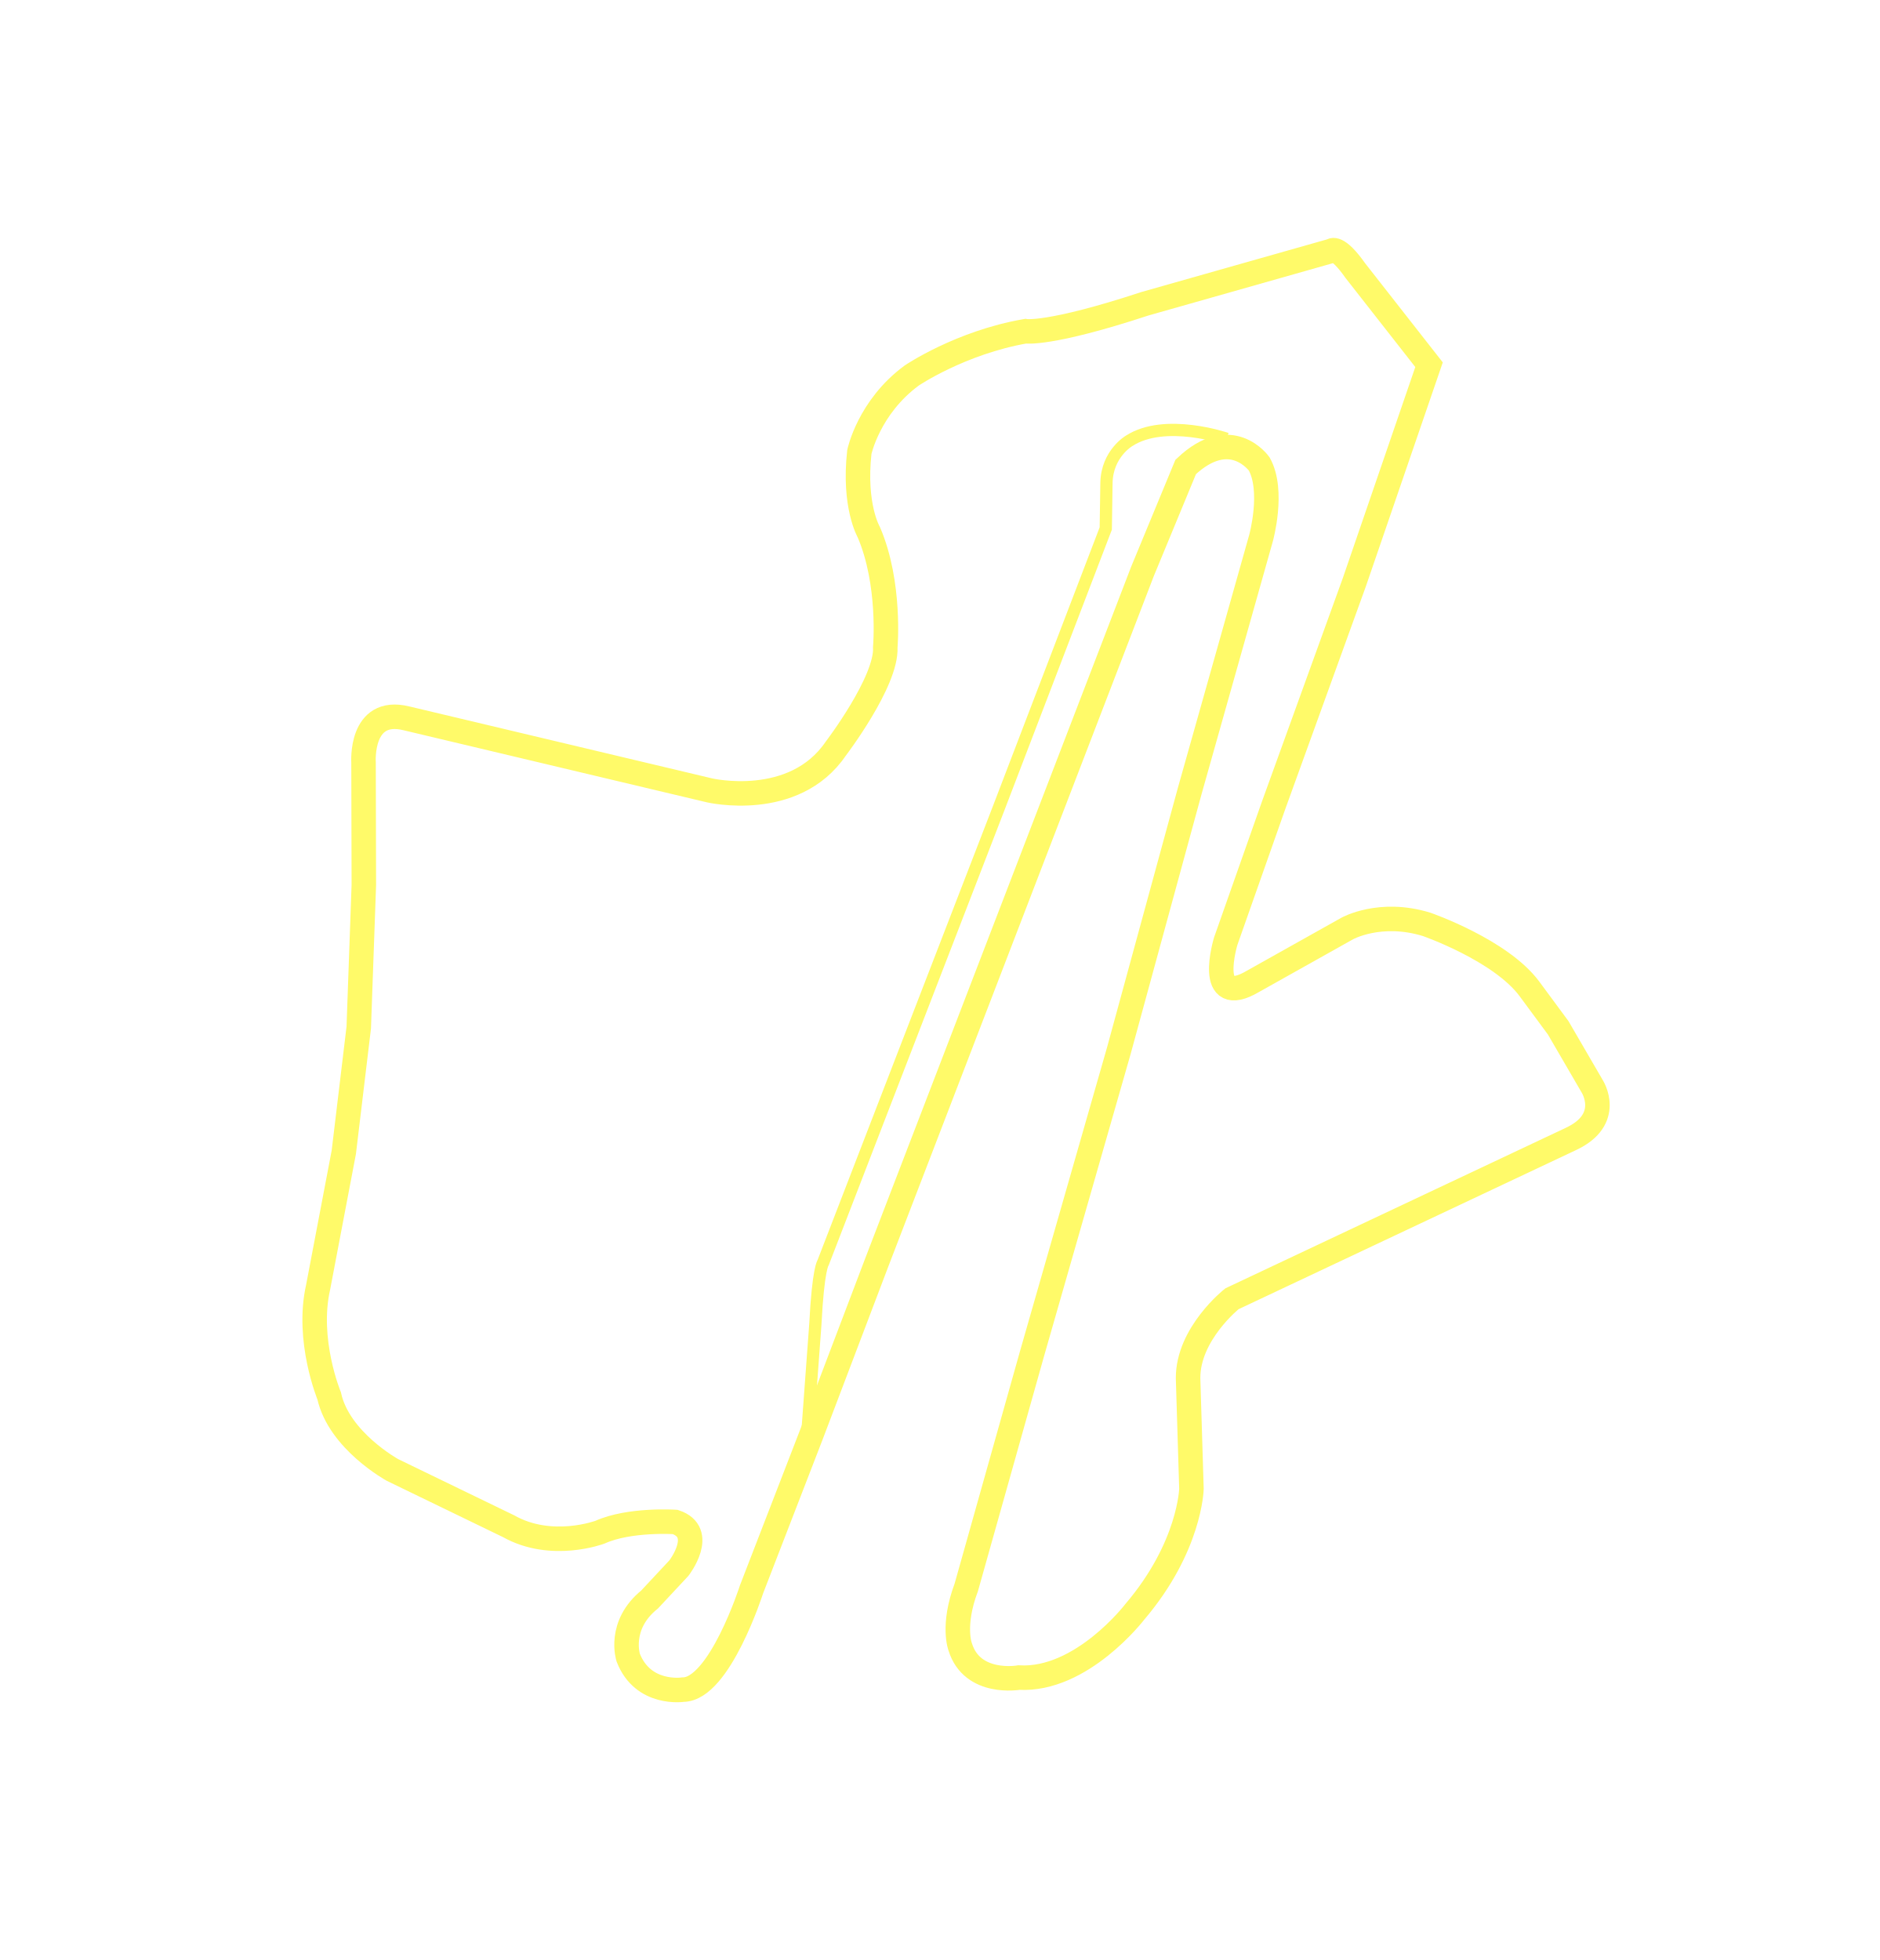
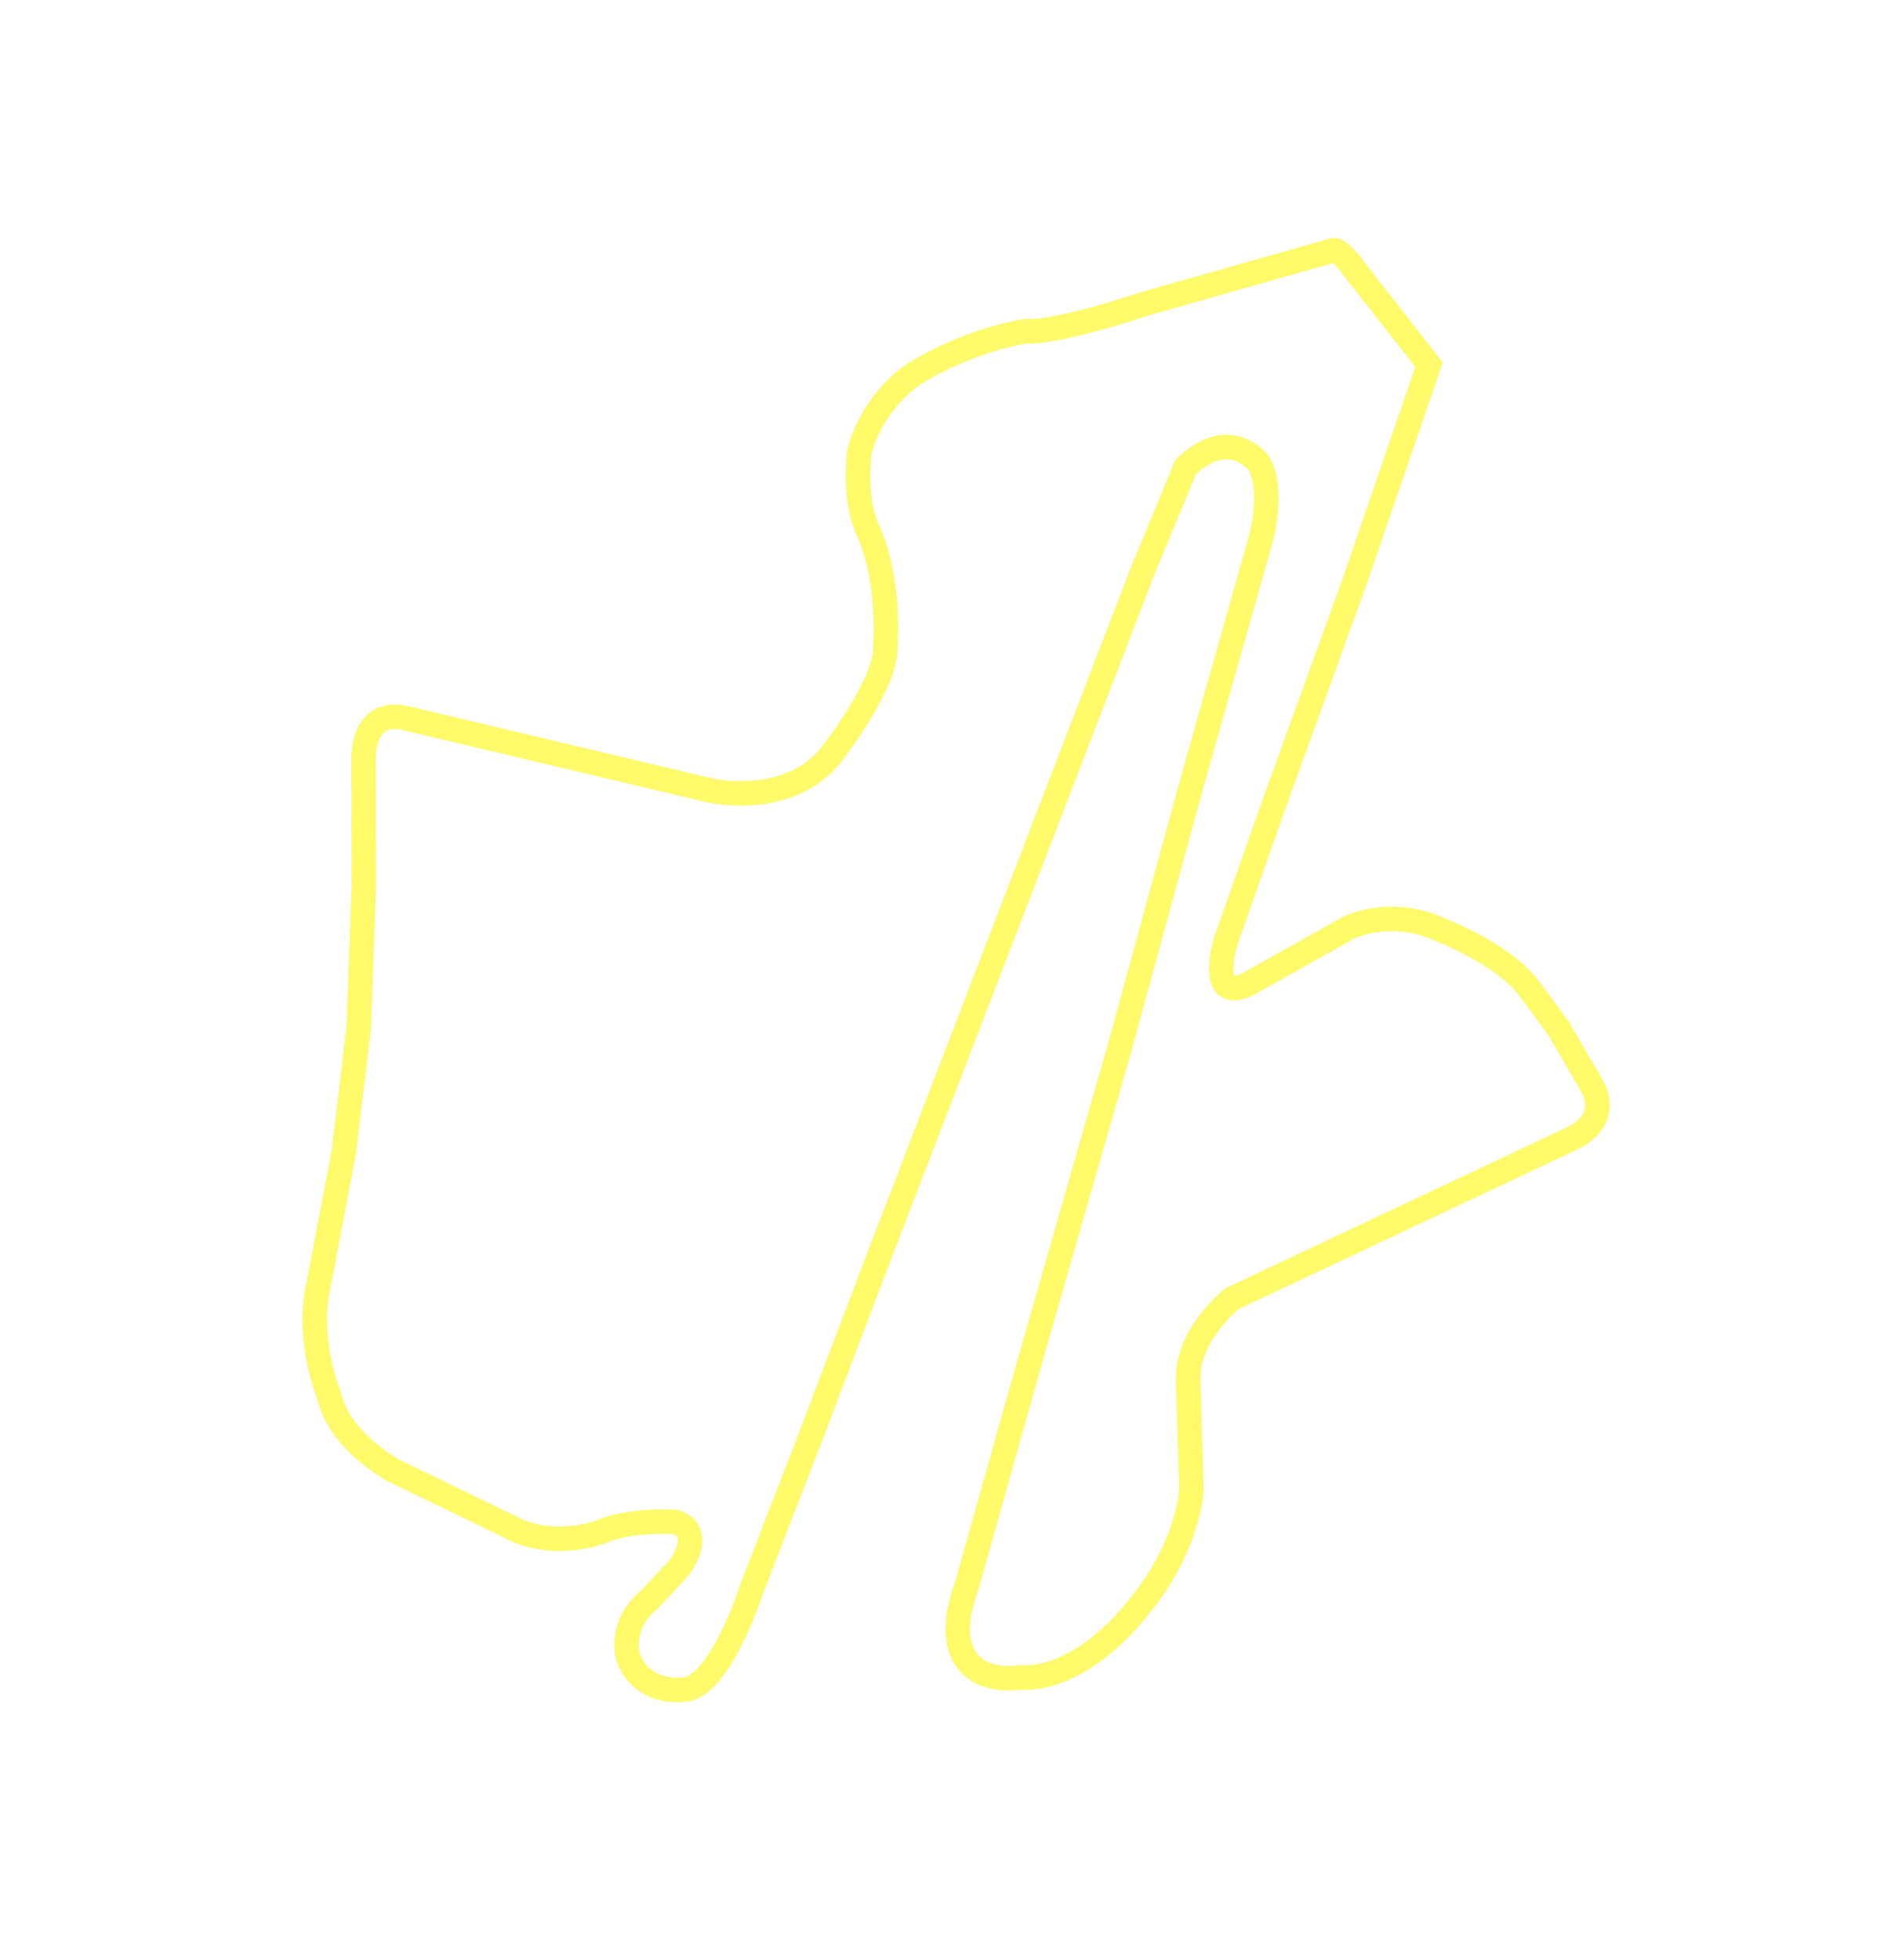
<svg xmlns="http://www.w3.org/2000/svg" width="767.346" height="800" id="svg1901" version="1.0">
  <defs id="defs1903" />
  <g id="layer2">
    <path style="opacity:1;fill:none;fill-rule:evenodd;stroke:#fffa69;stroke-width:10;stroke-linecap:butt;stroke-linejoin:miter;stroke-miterlimit:4;stroke-dasharray:none;stroke-opacity:1" d="M 466.348,233.171 L 357.773,515.532 L 330.995,586.035 L 306.761,648.688 C 306.761,648.688 293.682,689.54 278.813,689.642 C 278.813,689.642 262.474,692.166 256.412,676.566 C 256.412,676.566 252.102,663.381 265.166,652.835 L 277.124,640.022 C 277.124,640.022 288.37,625.469 275.596,621.21 C 275.596,621.21 256.964,619.965 244.909,625.379 C 244.909,625.379 225.141,632.822 207.569,622.938 L 160.222,599.997 C 160.222,599.997 138.379,588.038 134.352,569.734 C 134.352,569.734 124.956,547.037 129.837,525.438 L 140.332,470.282 L 146.433,419.396 L 148.507,361.189 L 148.385,311.28 C 148.385,311.28 146.805,288.551 165.842,293.188 L 289.565,322.59 C 289.565,322.59 324.066,330.682 341.15,305.545 C 341.15,305.545 362.075,278.095 361.343,264.184 C 361.343,264.184 363.642,238.186 354.612,217.197 C 354.612,217.197 348.318,206.458 350.758,184.493 C 350.758,184.493 354.573,166.202 372.145,153.267 C 372.145,153.267 391.952,139.831 418.554,135.194 C 418.554,135.194 428.072,136.903 467.365,123.968 L 543.51,102.375 C 543.51,102.375 545.707,99.806 553.273,110.545 L 583.291,148.861 L 552.784,237.697 L 519.837,328.73 L 500.313,384.13 C 500.313,384.13 491.771,412.197 511.539,400.482 L 549.856,379.005 C 549.856,379.005 563.279,371.44 582.315,377.297 C 582.315,377.297 612.578,387.791 624.293,403.655 C 636.007,419.518 636.007,419.518 636.007,419.518 L 649.918,443.436 C 649.918,443.436 658.46,456.859 641.132,464.913 L 502.843,530.114 C 502.843,530.114 484.847,544.359 484.937,562.535 L 486.312,607.659 C 486.312,607.659 485.811,631.384 463.114,657.986 C 463.114,657.986 441.495,686.193 415.87,684.729 C 415.87,684.729 396.833,688.082 391.927,672.205 C 391.927,672.205 388.535,663.573 394.393,647.954 L 421.239,552.528 L 456.627,429.037 L 485.669,322.629 L 514.712,219.637 C 514.712,219.637 520.081,200.357 513.98,189.375 C 513.98,189.375 502.509,173.023 483.961,190.595 L 466.348,233.171 z " id="path2219" />
-     <path style="opacity:1;fill:none;fill-rule:evenodd;stroke:#fffa69;stroke-width:5;stroke-linecap:butt;stroke-linejoin:miter;stroke-miterlimit:4;stroke-dasharray:none;stroke-opacity:1" d="M 500.654,179.085 C 500.654,179.085 475.564,170.433 460.856,179.95 C 460.856,179.95 451.915,185.141 451.627,196.966 L 451.339,215.711 L 407.502,330.204 L 364.82,440.66 L 335.98,515.354 C 335.98,515.354 333.962,517.661 332.808,540.444 L 329.347,587.453" id="path4161" />
  </g>
</svg>
